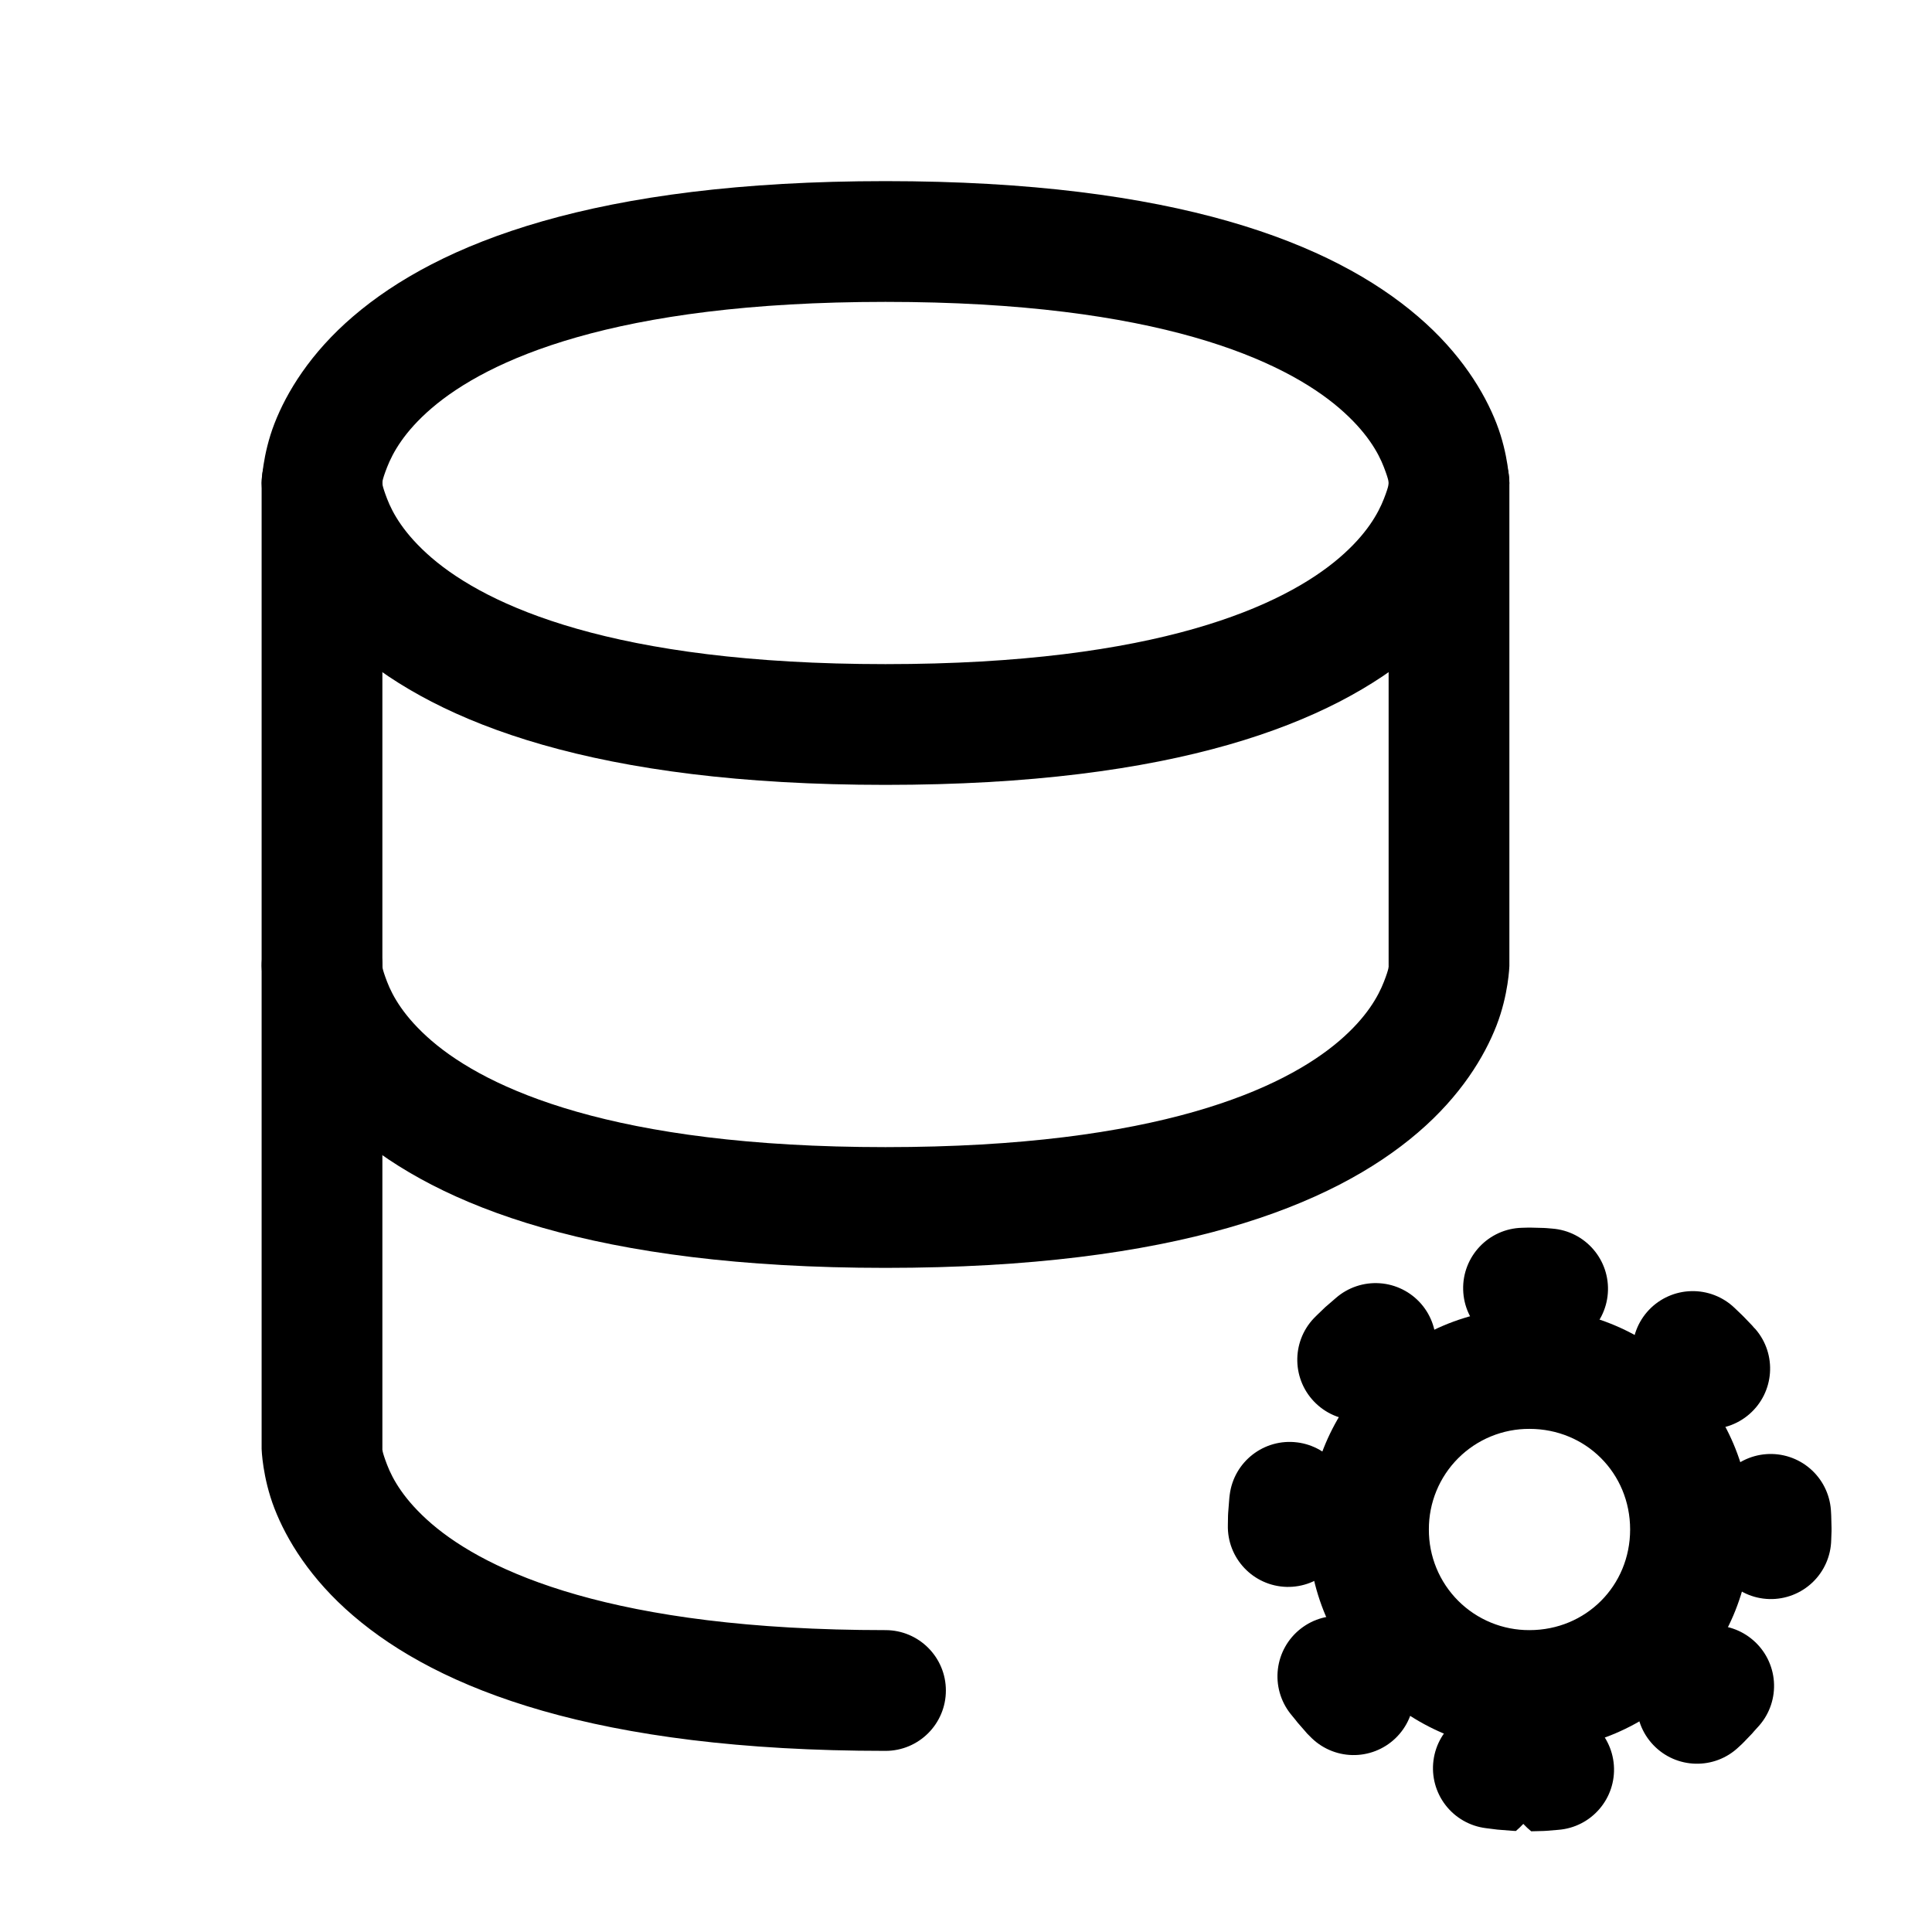
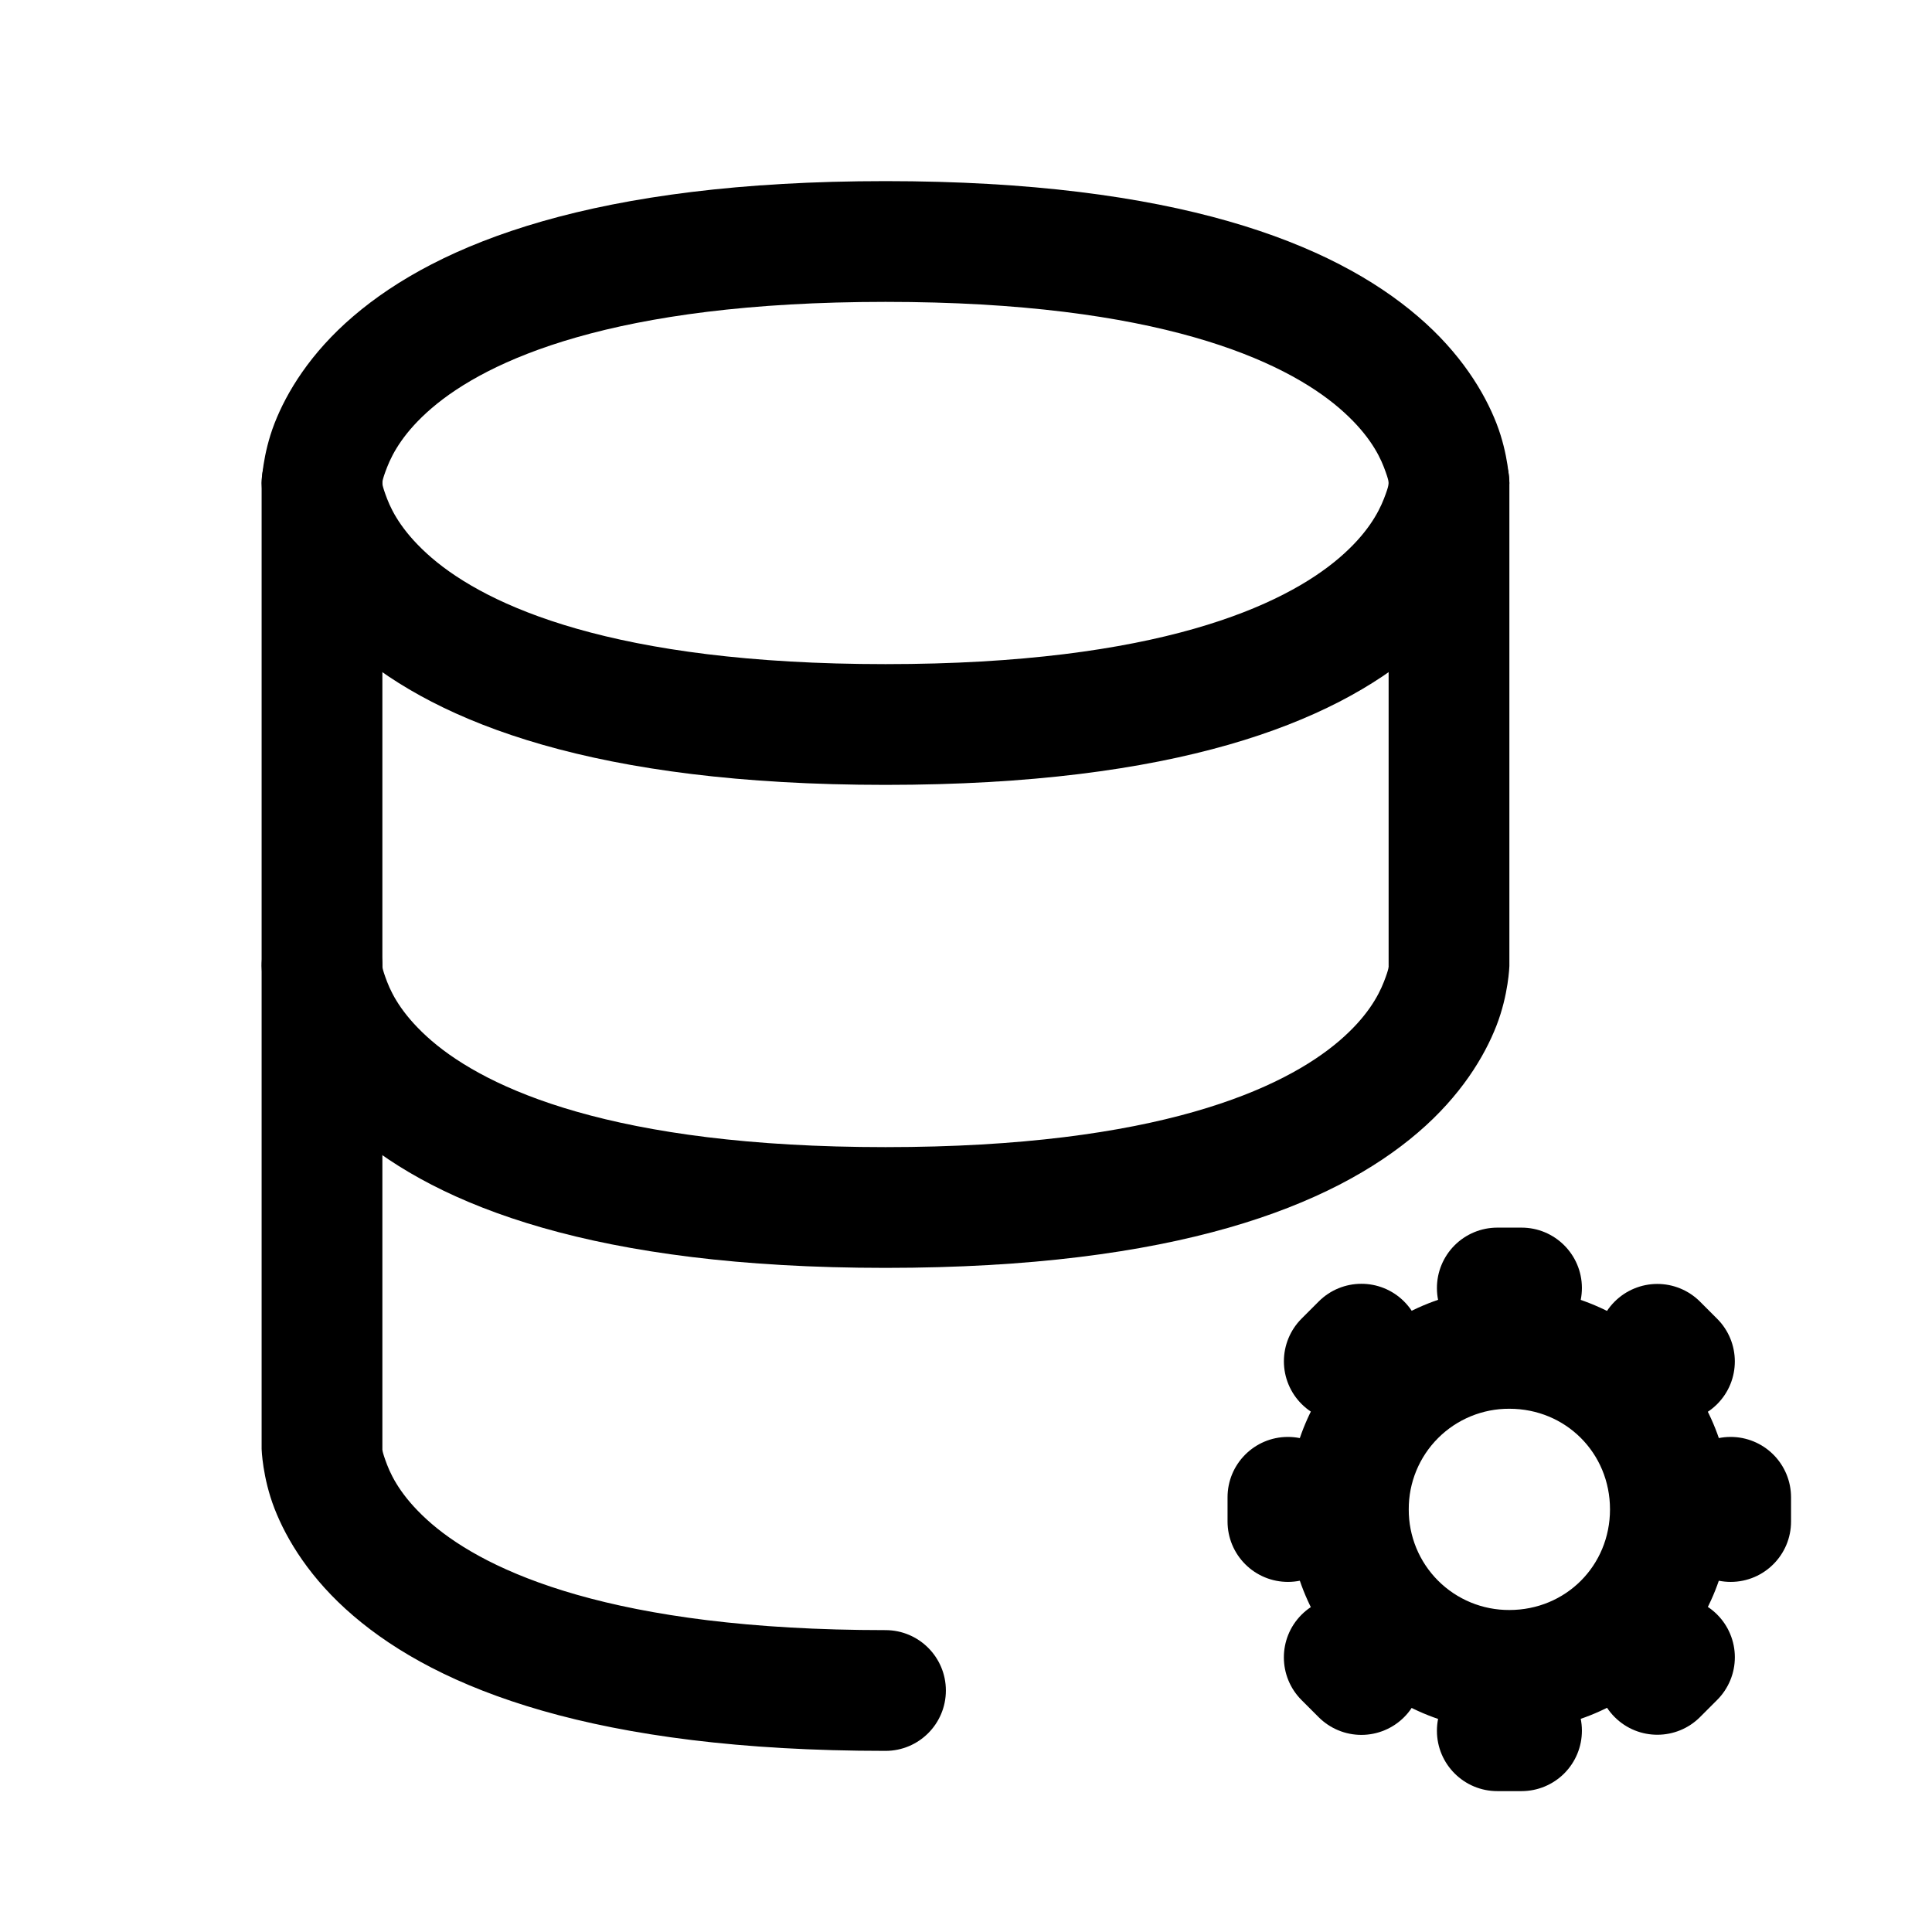
<svg xmlns="http://www.w3.org/2000/svg" width="24" height="24" fill="none" stroke-width="1.5" viewBox="0 0 24 24">
  <path d="M4 5.25a.75.75 0 0 0-.75.75v6s.01.354.16.74.445.875.977 1.33c1.062.911 3.006 1.68 6.613 1.68s5.55-.769 6.613-1.68c.532-.455.827-.944.977-1.33s.16-.74.16-.74V6a.75.75 0 0 0-.75-.75.75.75 0 0 0-.75.75v6s.01.021-.059.197-.21.438-.554.733c-.688.589-2.244 1.32-5.637 1.32s-4.95-.731-5.637-1.32c-.343-.295-.486-.556-.554-.733S4.75 12 4.75 12V6A.75.75 0 0 0 4 5.25" style="color:#000;fill:currentColor;stroke-linecap:round;stroke-linejoin:round;-inkscape-stroke:none" />
-   <path d="M11 2.25c-3.607 0-5.55.769-6.613 1.68-.532.455-.827.944-.977 1.33S3.25 6 3.25 6s.01.354.16.74.445.875.977 1.33C5.449 8.981 7.393 9.75 11 9.75s5.55-.769 6.613-1.68c.532-.455.827-.944.977-1.33s.16-.74.16-.74-.01-.354-.16-.74-.445-.875-.977-1.33C16.551 3.019 14.607 2.25 11 2.25m0 1.5c3.393 0 4.95.731 5.637 1.32.343.295.486.556.554.733S17.25 6 17.25 6s.01.021-.059.197-.21.438-.554.733c-.688.589-2.244 1.32-5.637 1.32s-4.95-.731-5.637-1.32c-.343-.295-.486-.556-.554-.733S4.75 6 4.75 6s-.01-.021.059-.197.21-.438.554-.733C6.051 4.481 7.607 3.75 11 3.75M4 11.25a.75.75 0 0 0-.75.75v6s.01.354.16.74.445.875.977 1.33c1.062.911 3.006 1.68 6.613 1.68a.75.75 0 0 0 .75-.75.75.75 0 0 0-.75-.75c-3.393 0-4.95-.731-5.637-1.32-.343-.295-.486-.556-.554-.733S4.75 18 4.75 18v-6a.75.75 0 0 0-.75-.75M19 16.25A2.754 2.754 0 0 0 16.25 19 2.754 2.754 0 0 0 19 21.75c1.51 0 2.75-1.24 2.75-2.75s-1.24-2.75-2.75-2.75m0 1.5c.7 0 1.25.55 1.25 1.25s-.55 1.25-1.25 1.25A1.244 1.244 0 0 1 17.75 19 1.244 1.244 0 0 1 19 17.75" style="color:#000;fill:currentColor;stroke-linecap:round;stroke-linejoin:round;-inkscape-stroke:none" />
-   <path d="m18.98 15.25-.074.002a.75.75 0 0 0-.73.77.75.75 0 0 0 .767.73L19 16.75l.117.004.051.004a.75.75 0 0 0 .805-.692.75.75 0 0 0-.692-.804l-.07-.006-.037-.002-.154-.004zm-1.84.691a.75.75 0 0 0-.544.182l-.104.09-.027.023-.104.1-.025.025-.014.014a.75.75 0 0 0 .026 1.06.75.75 0 0 0 1.06-.025v-.002l.08-.074.09-.078a.75.75 0 0 0 .076-1.059.75.75 0 0 0-.513-.256m3.868.098a.75.75 0 0 0-.524.232.75.75 0 0 0 .026 1.06l.082.077.074.08.004.004a.75.75 0 0 0 1.059.076.75.75 0 0 0 .076-1.058l-.018-.018-.023-.027-.1-.104-.025-.025-.094-.09a.75.75 0 0 0-.537-.207m-4.895 1.879a.75.75 0 0 0-.838.65l-.004.032-.003.037-.012.152-.002.037-.002.117a.75.75 0 0 0 .73.77.75.75 0 0 0 .768-.733l.004-.097.008-.113.002-.012a.75.75 0 0 0-.65-.84m5.825.146a.75.75 0 0 0-.692.805v.014l.004.117-.002.094a.75.75 0 0 0 .73.77.75.75 0 0 0 .768-.733l.004-.111v-.04l-.004-.154-.002-.037-.002-.033a.75.75 0 0 0-.805-.692m-.706 2.13a.75.75 0 0 0-.513.257l-.053.06-.074.08-.03.026a.75.75 0 0 0-.025 1.06.75.75 0 0 0 1.06.026l.042-.039.025-.025.1-.104.023-.027.067-.074a.75.75 0 0 0-.077-1.059.75.75 0 0 0-.545-.182m-5.076.04a.75.75 0 0 0-.127 1.055l.067.082.021.027.096.11.023.027.035.035a.75.75 0 0 0 1.061.026.75.75 0 0 0 .025-1.06l-.023-.024-.07-.08-.055-.07a.75.75 0 0 0-1.053-.128m2.49.989a.75.75 0 0 0-.84.648.75.75 0 0 0 .651.84l.143.018.037.003.152.012.037.002h.004a1 1 0 0 0 .092-.088 1 1 0 0 0 .098.092l.154-.004.037-.002.144-.012a.75.75 0 0 0 .692-.804.75.75 0 0 0-.805-.692l-.125.01-.137.004-.017.018a1 1 0 0 0-.094-.022l-.1-.008z" style="color:#000;fill:currentColor;stroke-linecap:round;stroke-linejoin:round;stroke-dasharray:.3,2;-inkscape-stroke:none" />
+   <path d="M11 2.25c-3.607 0-5.55.769-6.613 1.68-.532.455-.827.944-.977 1.33S3.25 6 3.25 6s.01.354.16.74.445.875.977 1.33C5.449 8.981 7.393 9.75 11 9.75s5.55-.769 6.613-1.68c.532-.455.827-.944.977-1.33s.16-.74.16-.74-.01-.354-.16-.74-.445-.875-.977-1.33C16.551 3.019 14.607 2.25 11 2.25m0 1.5c3.393 0 4.95.731 5.637 1.32.343.295.486.556.554.733S17.25 6 17.25 6s.01.021-.059.197-.21.438-.554.733c-.688.589-2.244 1.32-5.637 1.32s-4.95-.731-5.637-1.32c-.343-.295-.486-.556-.554-.733S4.75 6 4.75 6s-.01-.021.059-.197.21-.438.554-.733C6.051 4.481 7.607 3.75 11 3.75M4 11.25a.75.75 0 0 0-.75.75v6s.01.354.16.74.445.875.977 1.33c1.062.911 3.006 1.68 6.613 1.68a.75.75 0 0 0 .75-.75.75.75 0 0 0-.75-.75c-3.393 0-4.95-.731-5.637-1.32-.343-.295-.486-.556-.554-.733S4.75 18 4.75 18v-6a.75.75 0 0 0-.75-.75M18.75 16A2.754 2.754 0 0 0 16 18.75a2.754 2.754 0 0 0 2.75 2.75c1.51 0 2.75-1.24 2.75-2.75S20.26 16 18.75 16m0 1.5c.7 0 1.25.55 1.25 1.25S19.45 20 18.75 20a1.244 1.244 0 0 1-1.25-1.25 1.244 1.244 0 0 1 1.25-1.25" style="color:#000;fill:currentColor;stroke-linecap:round;stroke-linejoin:round;-inkscape-stroke:none" />
+   <path d="M17.877 14.434a.75.75 0 0 0-.75.752.75.75 0 0 0 .752.748h.299a.75.75 0 0 0 .75-.752.75.75 0 0 0-.752-.748zM17.877 19.934a.75.75 0 0 0-.75.752.75.75 0 0 0 .752.748h.299a.75.75 0 0 0 .75-.752.75.75 0 0 0-.752-.748z" style="color:#000;fill:#000;stroke-linecap:round;stroke-linejoin:round;-inkscape-stroke:none" transform="translate(.723 .816)" />
+   <path d="M17.877 14.434a.75.75 0 0 0-.75.752.75.75 0 0 0 .752.748h.299a.75.75 0 0 0 .75-.752.75.75 0 0 0-.752-.748zM17.877 19.934a.75.75 0 0 0-.75.752.75.75 0 0 0 .752.748h.299a.75.75 0 0 0 .75-.752.75.75 0 0 0-.752-.748z" style="color:#000;fill:#000;stroke-linecap:round;stroke-linejoin:round;-inkscape-stroke:none" transform="rotate(90 17.98 18.703)" />
+   <path d="M17.877 14.434a.75.75 0 0 0-.75.752.75.75 0 0 0 .752.748h.299a.75.75 0 0 0 .75-.752.75.75 0 0 0-.752-.748zM17.877 19.934a.75.75 0 0 0-.75.752.75.75 0 0 0 .752.748h.299a.75.75 0 0 0 .75-.752.75.75 0 0 0-.752-.748z" style="color:#000;fill:#000;stroke-linecap:round;stroke-linejoin:round;-inkscape-stroke:none" transform="rotate(45 17.403 19.214)" />
+   <path d="M17.877 14.434a.75.75 0 0 0-.75.752.75.75 0 0 0 .752.748h.299a.75.75 0 0 0 .75-.752.75.75 0 0 0-.752-.748zM17.877 19.934a.75.75 0 0 0-.75.752.75.75 0 0 0 .752.748h.299a.75.75 0 0 0 .75-.752.75.75 0 0 0-.752-.748z" style="color:#000;fill:#000;stroke-linecap:round;stroke-linejoin:round;-inkscape-stroke:none" transform="rotate(135 18.22 18.491)" />
</svg>
